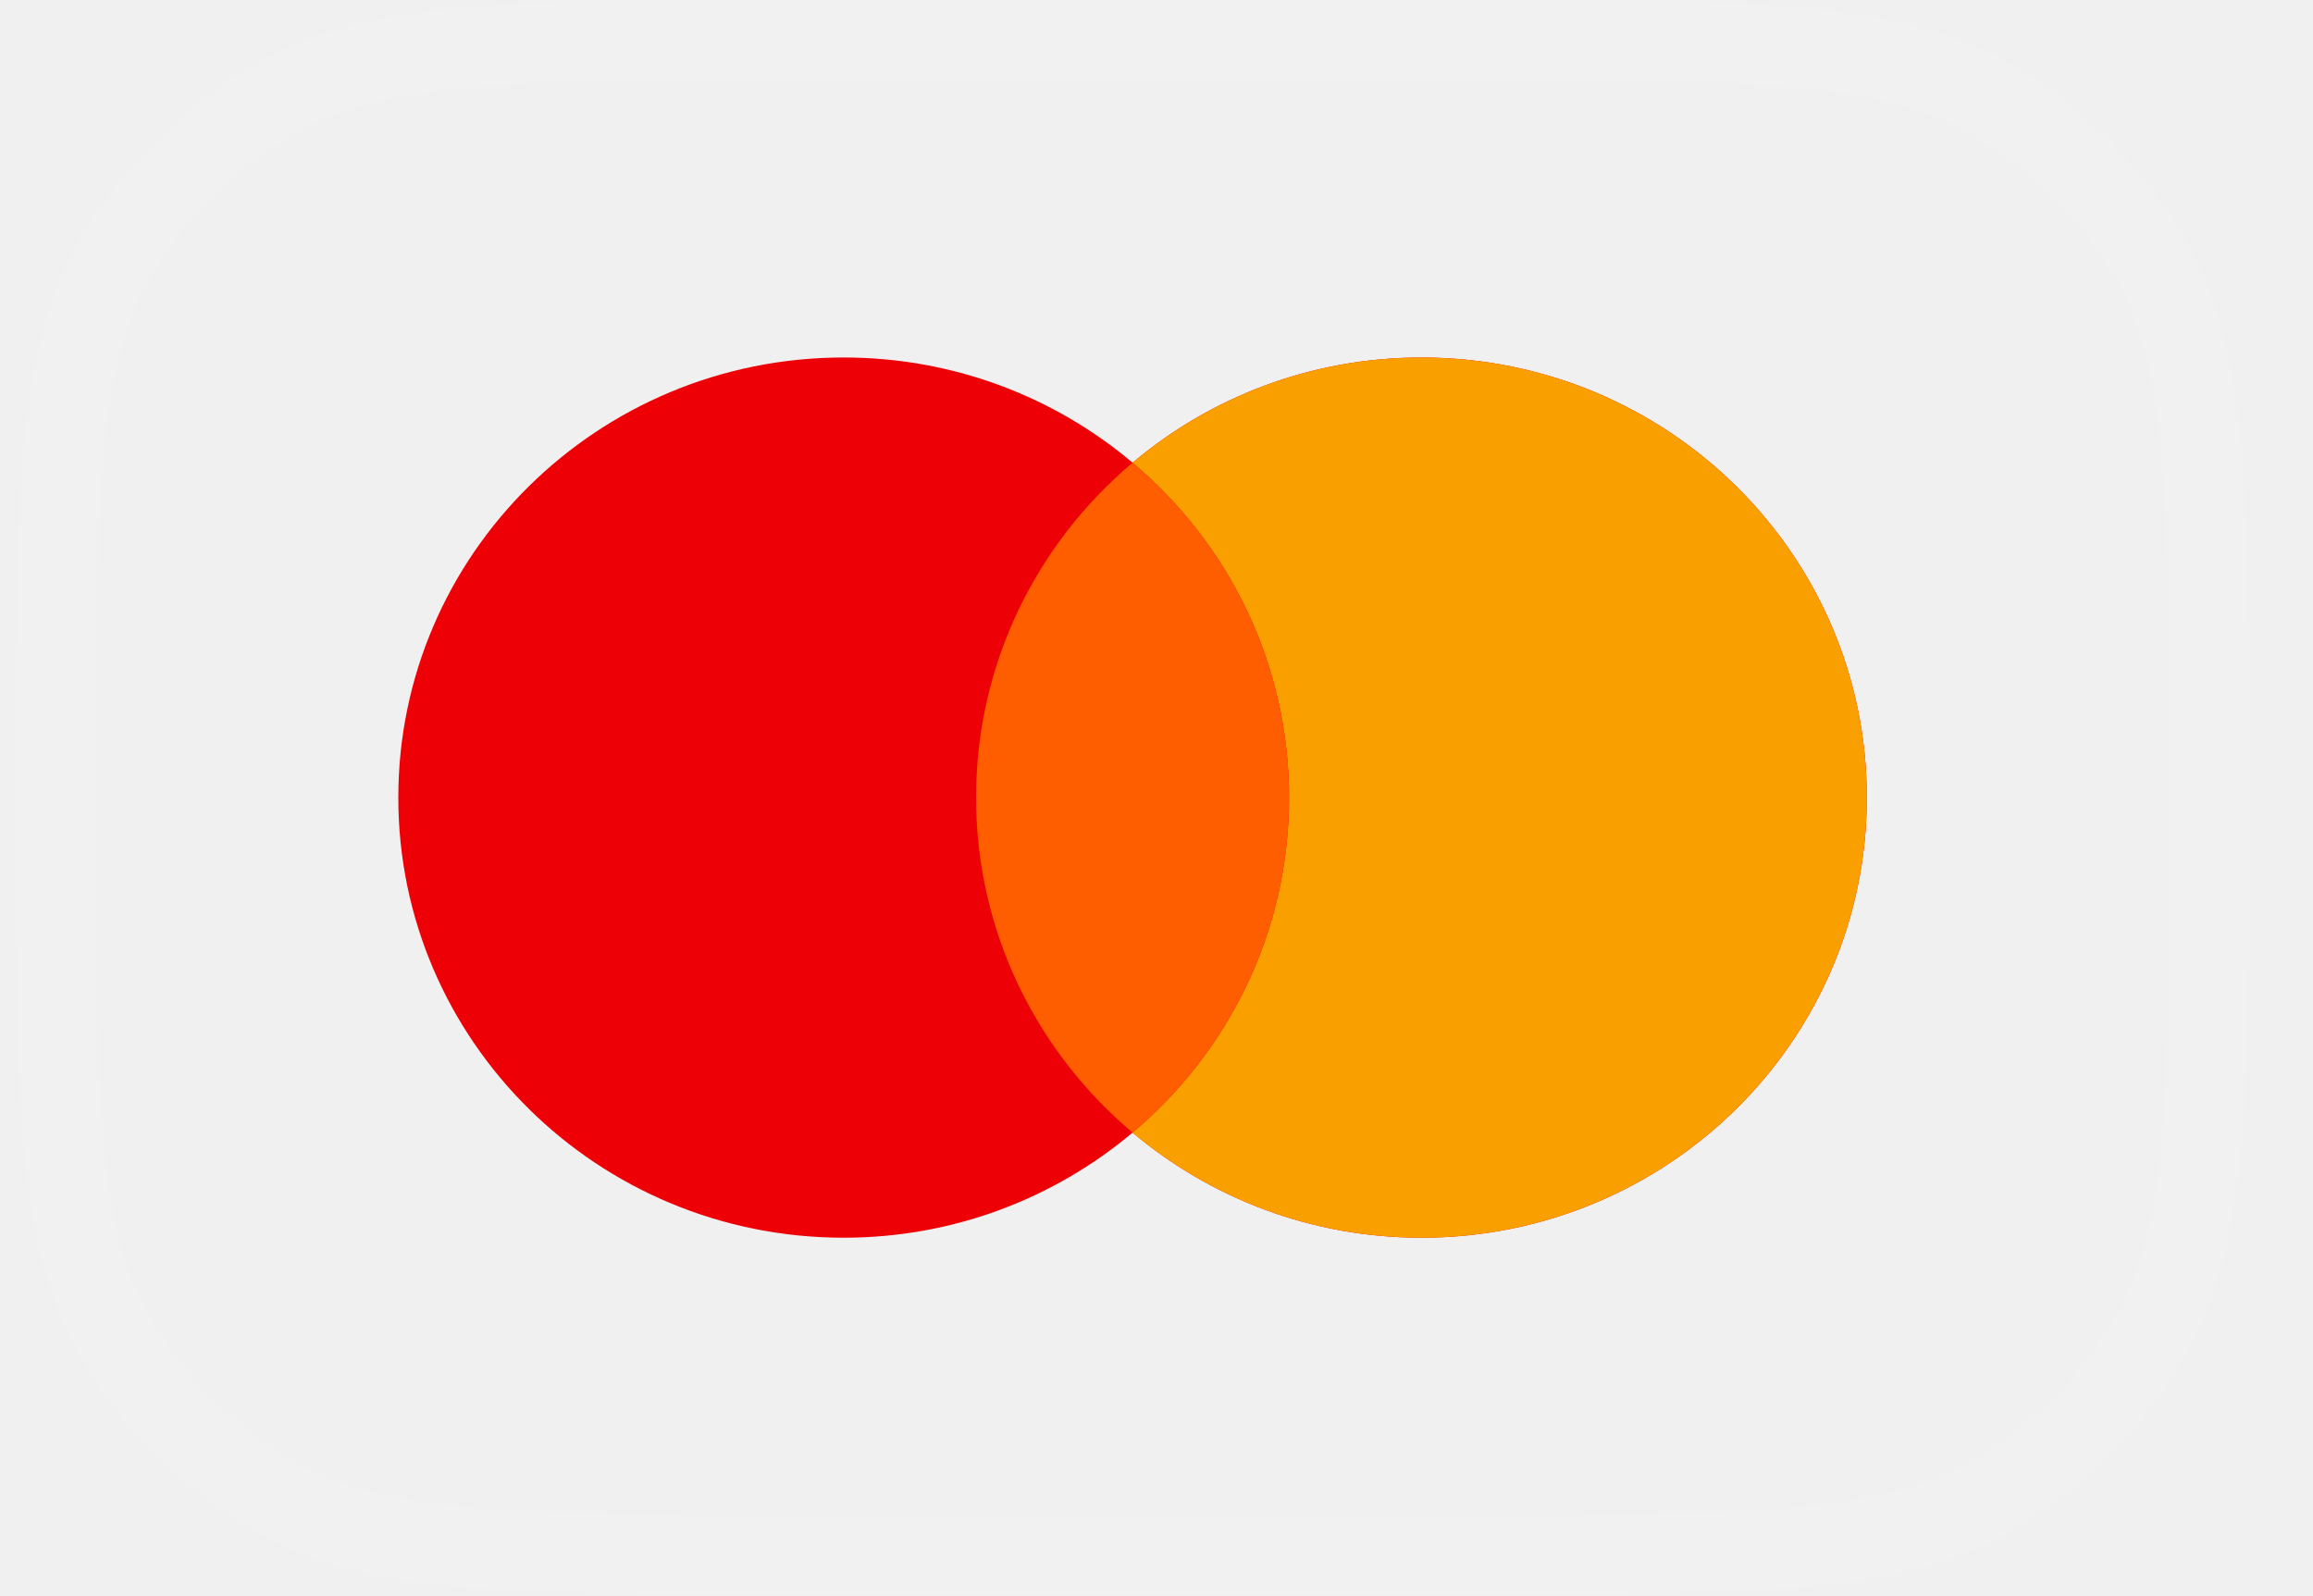
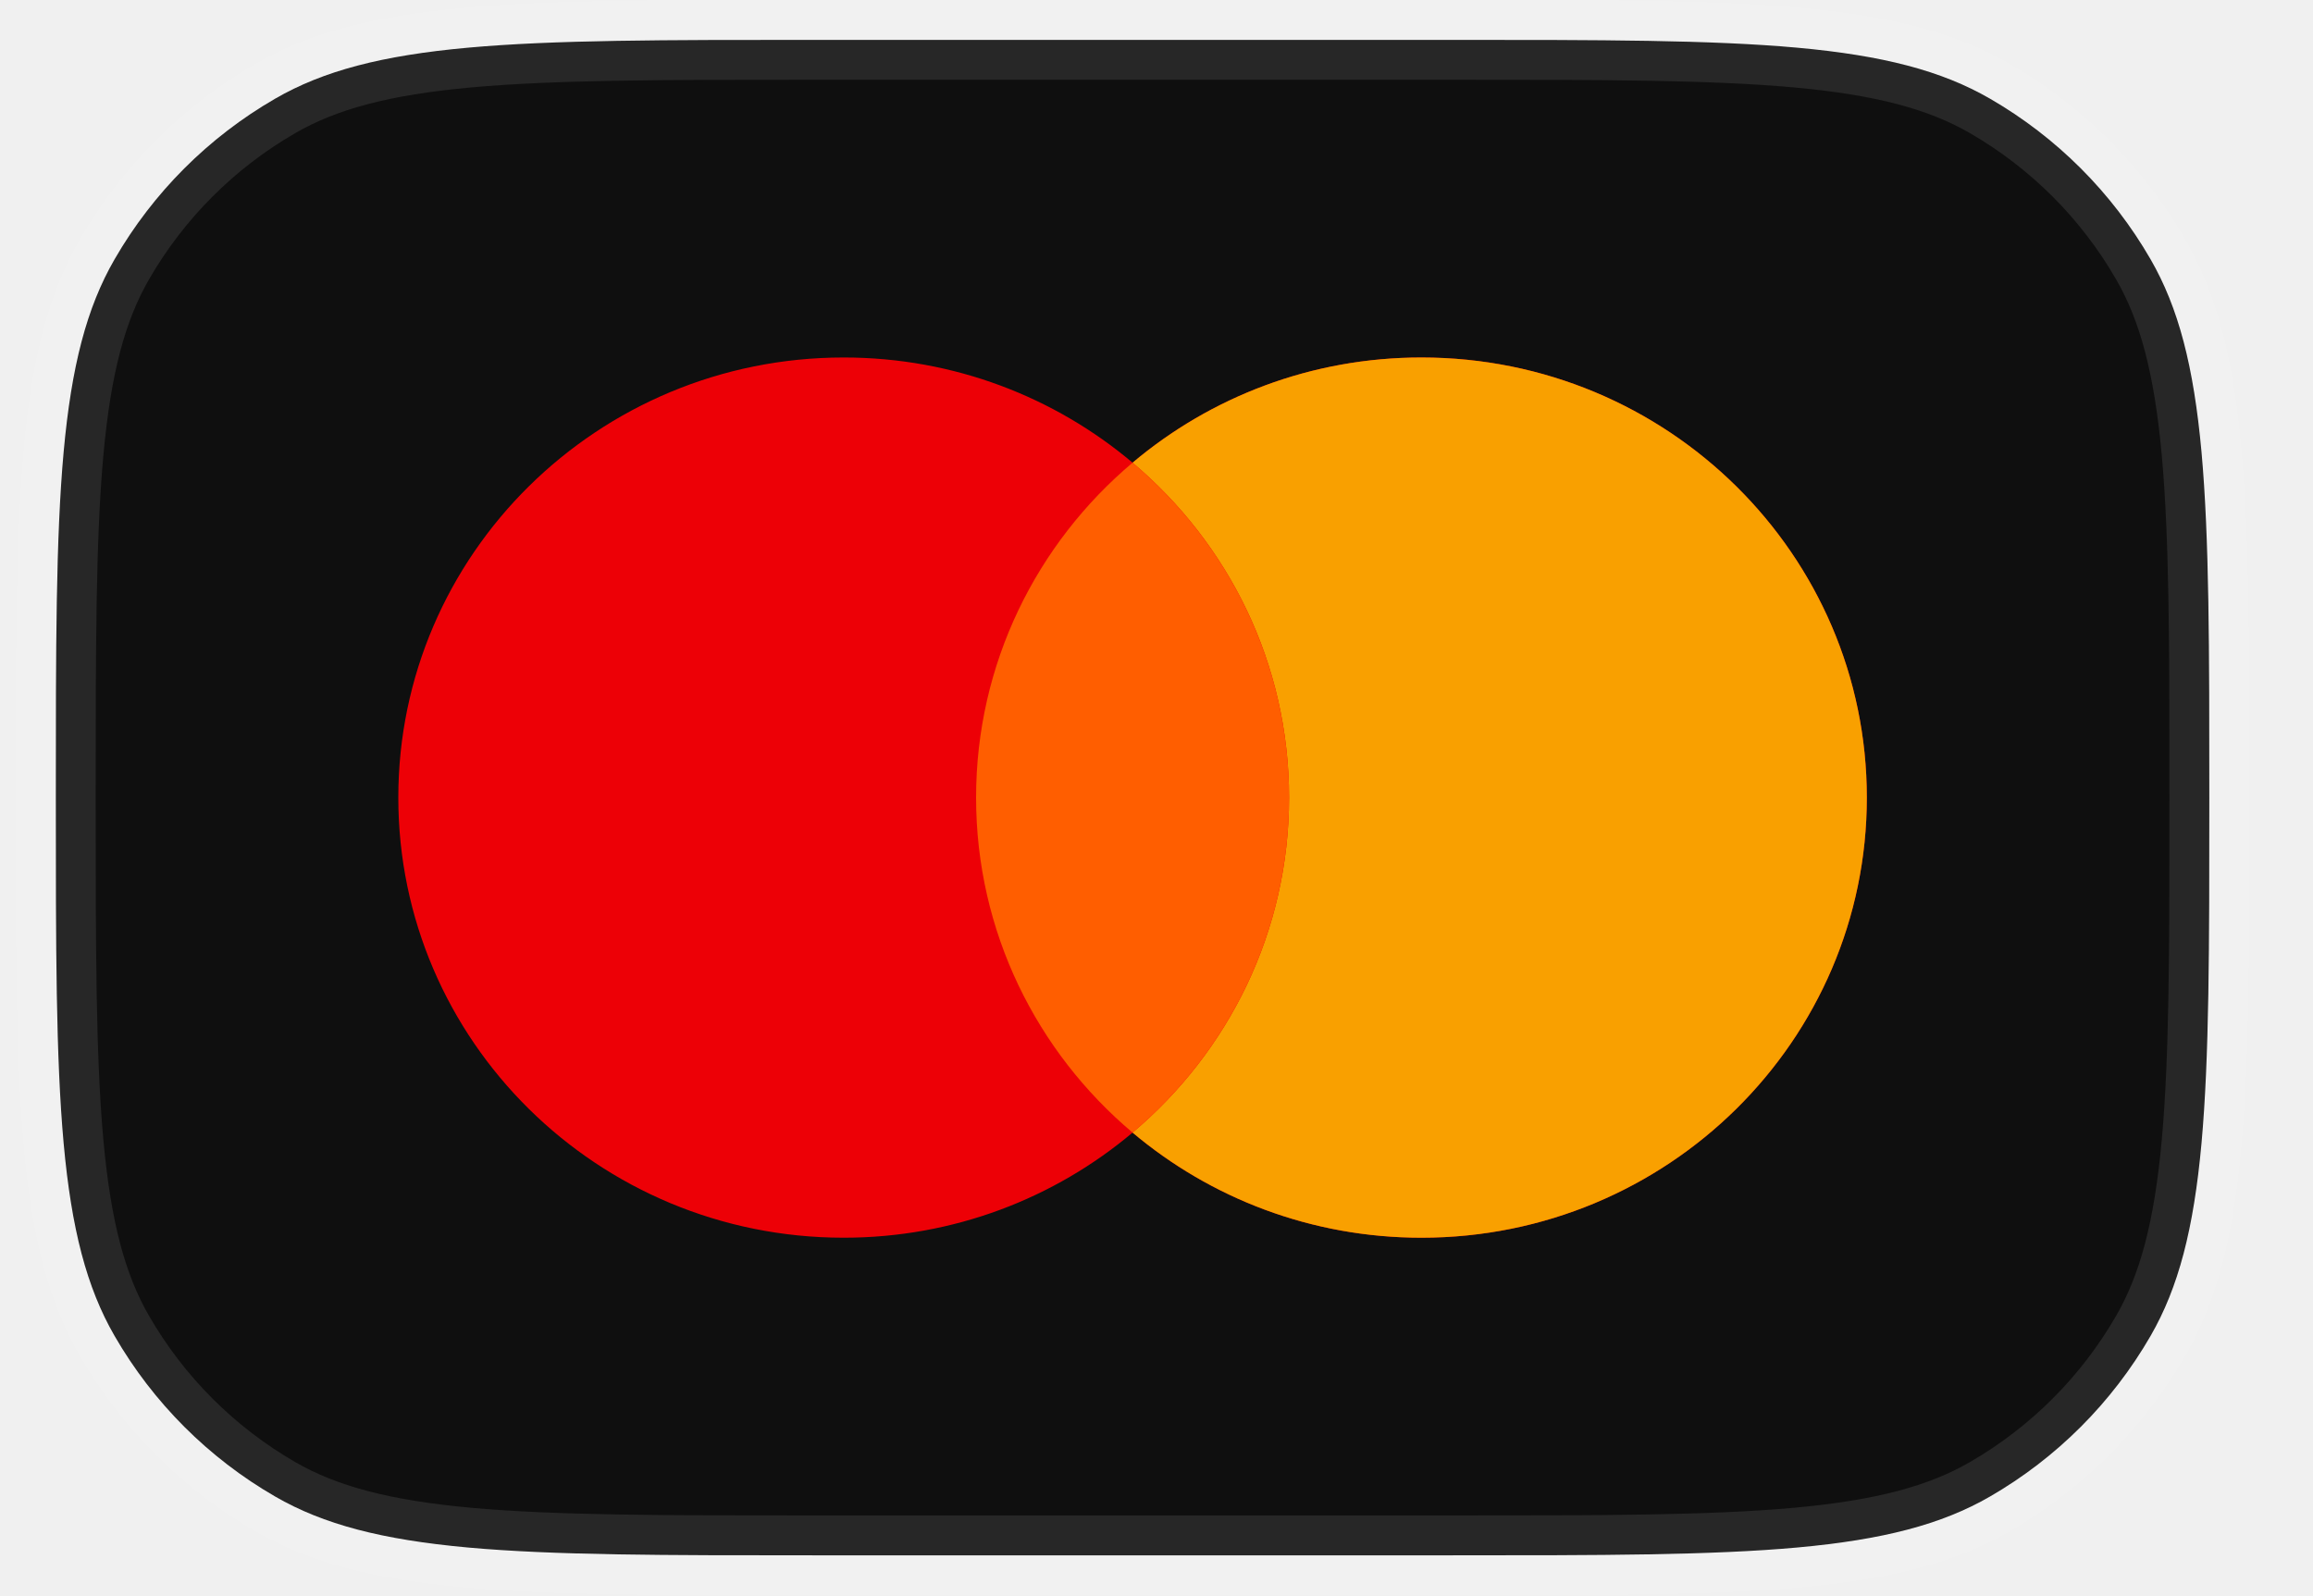
<svg xmlns="http://www.w3.org/2000/svg" width="29" height="20" viewBox="0 0 29 20" fill="none">
-   <path d="M0.7 10C0.7 8.122 0.7 6.746 0.798 5.665C0.896 4.591 1.086 3.857 1.437 3.25C1.92 2.414 2.614 1.72 3.45 1.237C4.057 0.886 4.791 0.696 5.865 0.598C6.946 0.5 8.322 0.5 10.2 0.5H18.2C20.078 0.5 21.454 0.5 22.535 0.598C23.609 0.696 24.343 0.886 24.95 1.237C25.786 1.72 26.48 2.414 26.963 3.25C27.314 3.857 27.504 4.591 27.602 5.665C27.7 6.746 27.7 8.122 27.7 10C27.7 11.878 27.7 13.254 27.602 14.335C27.504 15.409 27.314 16.143 26.963 16.75C26.48 17.586 25.786 18.28 24.95 18.763C24.343 19.114 23.609 19.304 22.535 19.402C21.454 19.5 20.078 19.5 18.2 19.5H10.2C8.322 19.5 6.946 19.5 5.865 19.402C4.791 19.304 4.057 19.114 3.45 18.763C2.614 18.28 1.92 17.586 1.437 16.75C1.086 16.143 0.896 15.409 0.798 14.335C0.7 13.254 0.7 11.878 0.7 10Z" stroke="white" stroke-opacity="0.1" />
+   <path d="M0.7 10C0.7 8.122 0.7 6.746 0.798 5.665C0.896 4.591 1.086 3.857 1.437 3.25C1.92 2.414 2.614 1.72 3.45 1.237C4.057 0.886 4.791 0.696 5.865 0.598C6.946 0.5 8.322 0.5 10.2 0.5H18.2C20.078 0.5 21.454 0.5 22.535 0.598C23.609 0.696 24.343 0.886 24.95 1.237C25.786 1.72 26.48 2.414 26.963 3.25C27.314 3.857 27.504 4.591 27.602 5.665C27.7 6.746 27.7 8.122 27.7 10C27.7 11.878 27.7 13.254 27.602 14.335C27.504 15.409 27.314 16.143 26.963 16.75C26.48 17.586 25.786 18.28 24.95 18.763C24.343 19.114 23.609 19.304 22.535 19.402C21.454 19.5 20.078 19.5 18.2 19.5H10.2C8.322 19.5 6.946 19.5 5.865 19.402C4.791 19.304 4.057 19.114 3.45 18.763C2.614 18.28 1.92 17.586 1.437 16.75C1.086 16.143 0.896 15.409 0.798 14.335C0.7 13.254 0.7 11.878 0.7 10Z" fill="#0F0F0F" stroke="white" stroke-opacity="0.1" />
  <path fill-rule="evenodd" clip-rule="evenodd" d="M14.2 14.2C13.225 15.021 11.96 15.518 10.578 15.518C7.494 15.518 4.994 13.047 4.994 10C4.994 6.953 7.494 4.482 10.578 4.482C11.96 4.482 13.225 4.979 14.2 5.801C15.175 4.979 16.44 4.482 17.822 4.482C20.906 4.482 23.406 6.953 23.406 10C23.406 13.047 20.906 15.518 17.822 15.518C16.44 15.518 15.175 15.021 14.2 14.2Z" fill="#ED0006" />
  <path fill-rule="evenodd" clip-rule="evenodd" d="M14.2 14.2C15.401 13.188 16.162 11.682 16.162 10C16.162 8.318 15.401 6.813 14.2 5.801C15.175 4.979 16.44 4.482 17.822 4.482C20.906 4.482 23.406 6.953 23.406 10C23.406 13.047 20.906 15.518 17.822 15.518C16.44 15.518 15.175 15.021 14.2 14.2Z" fill="#F9A000" />
  <path fill-rule="evenodd" clip-rule="evenodd" d="M14.2 14.2C15.401 13.188 16.162 11.682 16.162 10C16.162 8.319 15.401 6.813 14.2 5.801C12.999 6.813 12.238 8.319 12.238 10C12.238 11.682 12.999 13.188 14.2 14.2Z" fill="#FF5E00" />
</svg>
